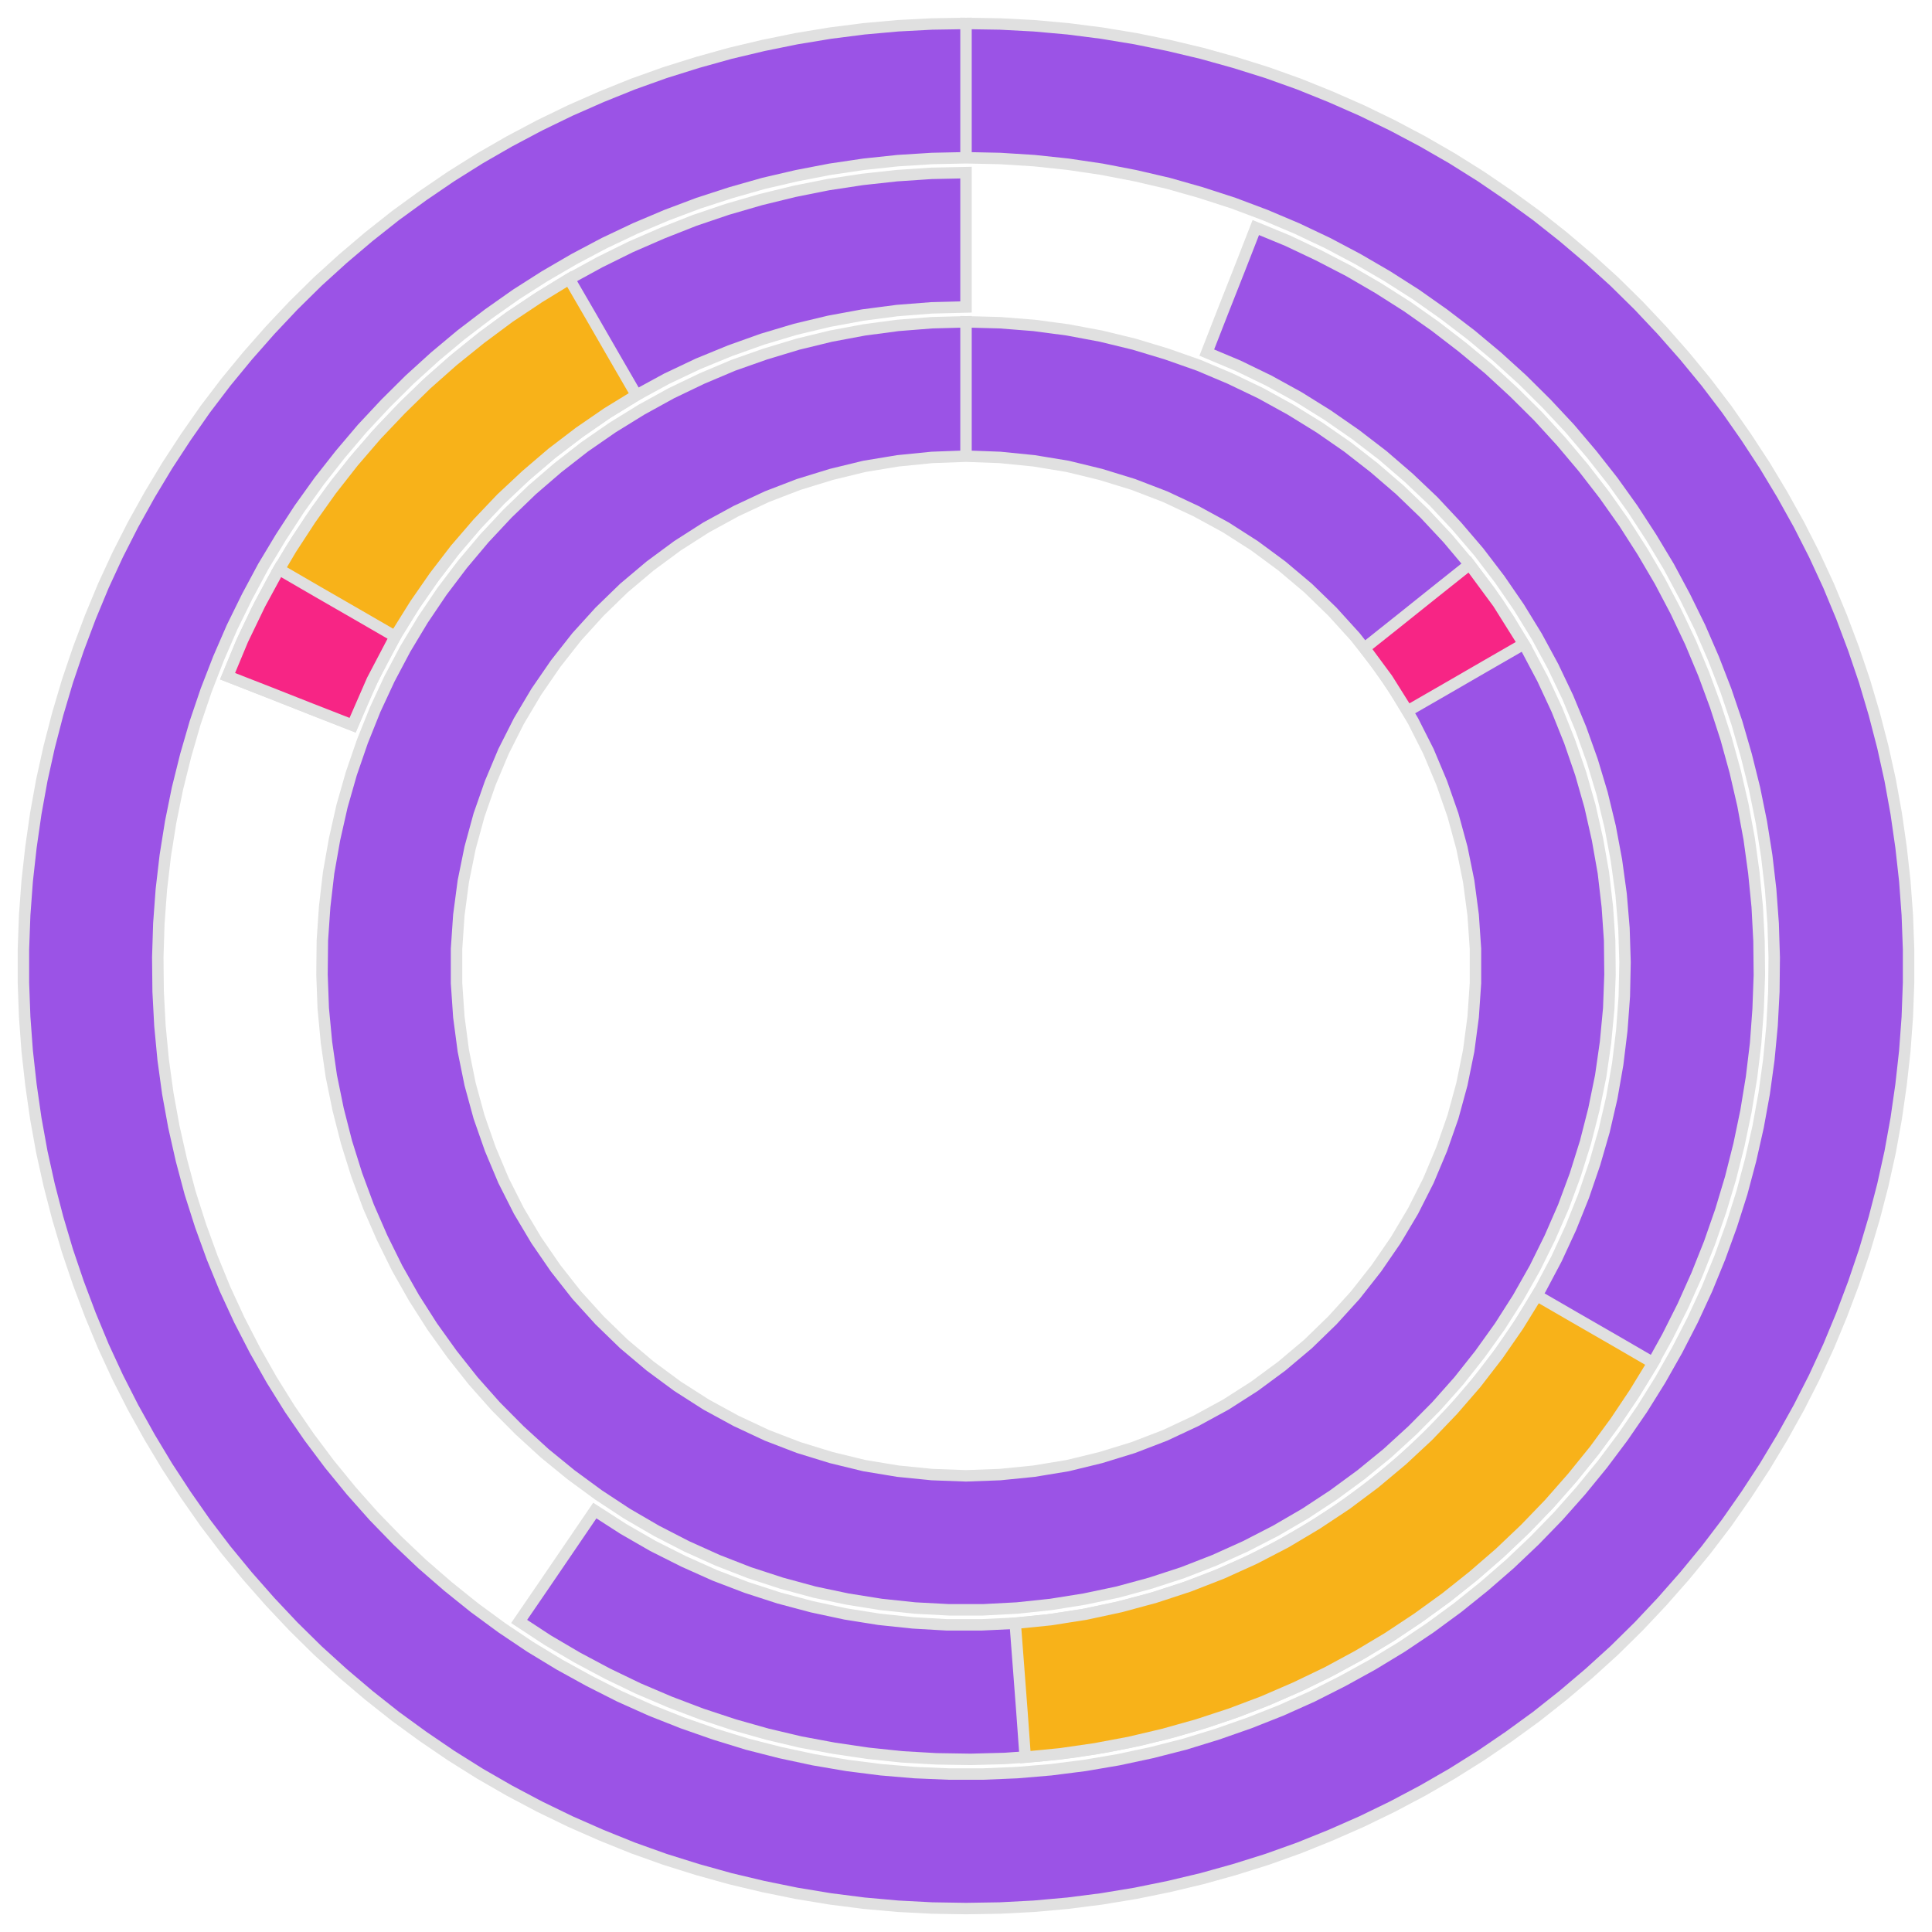
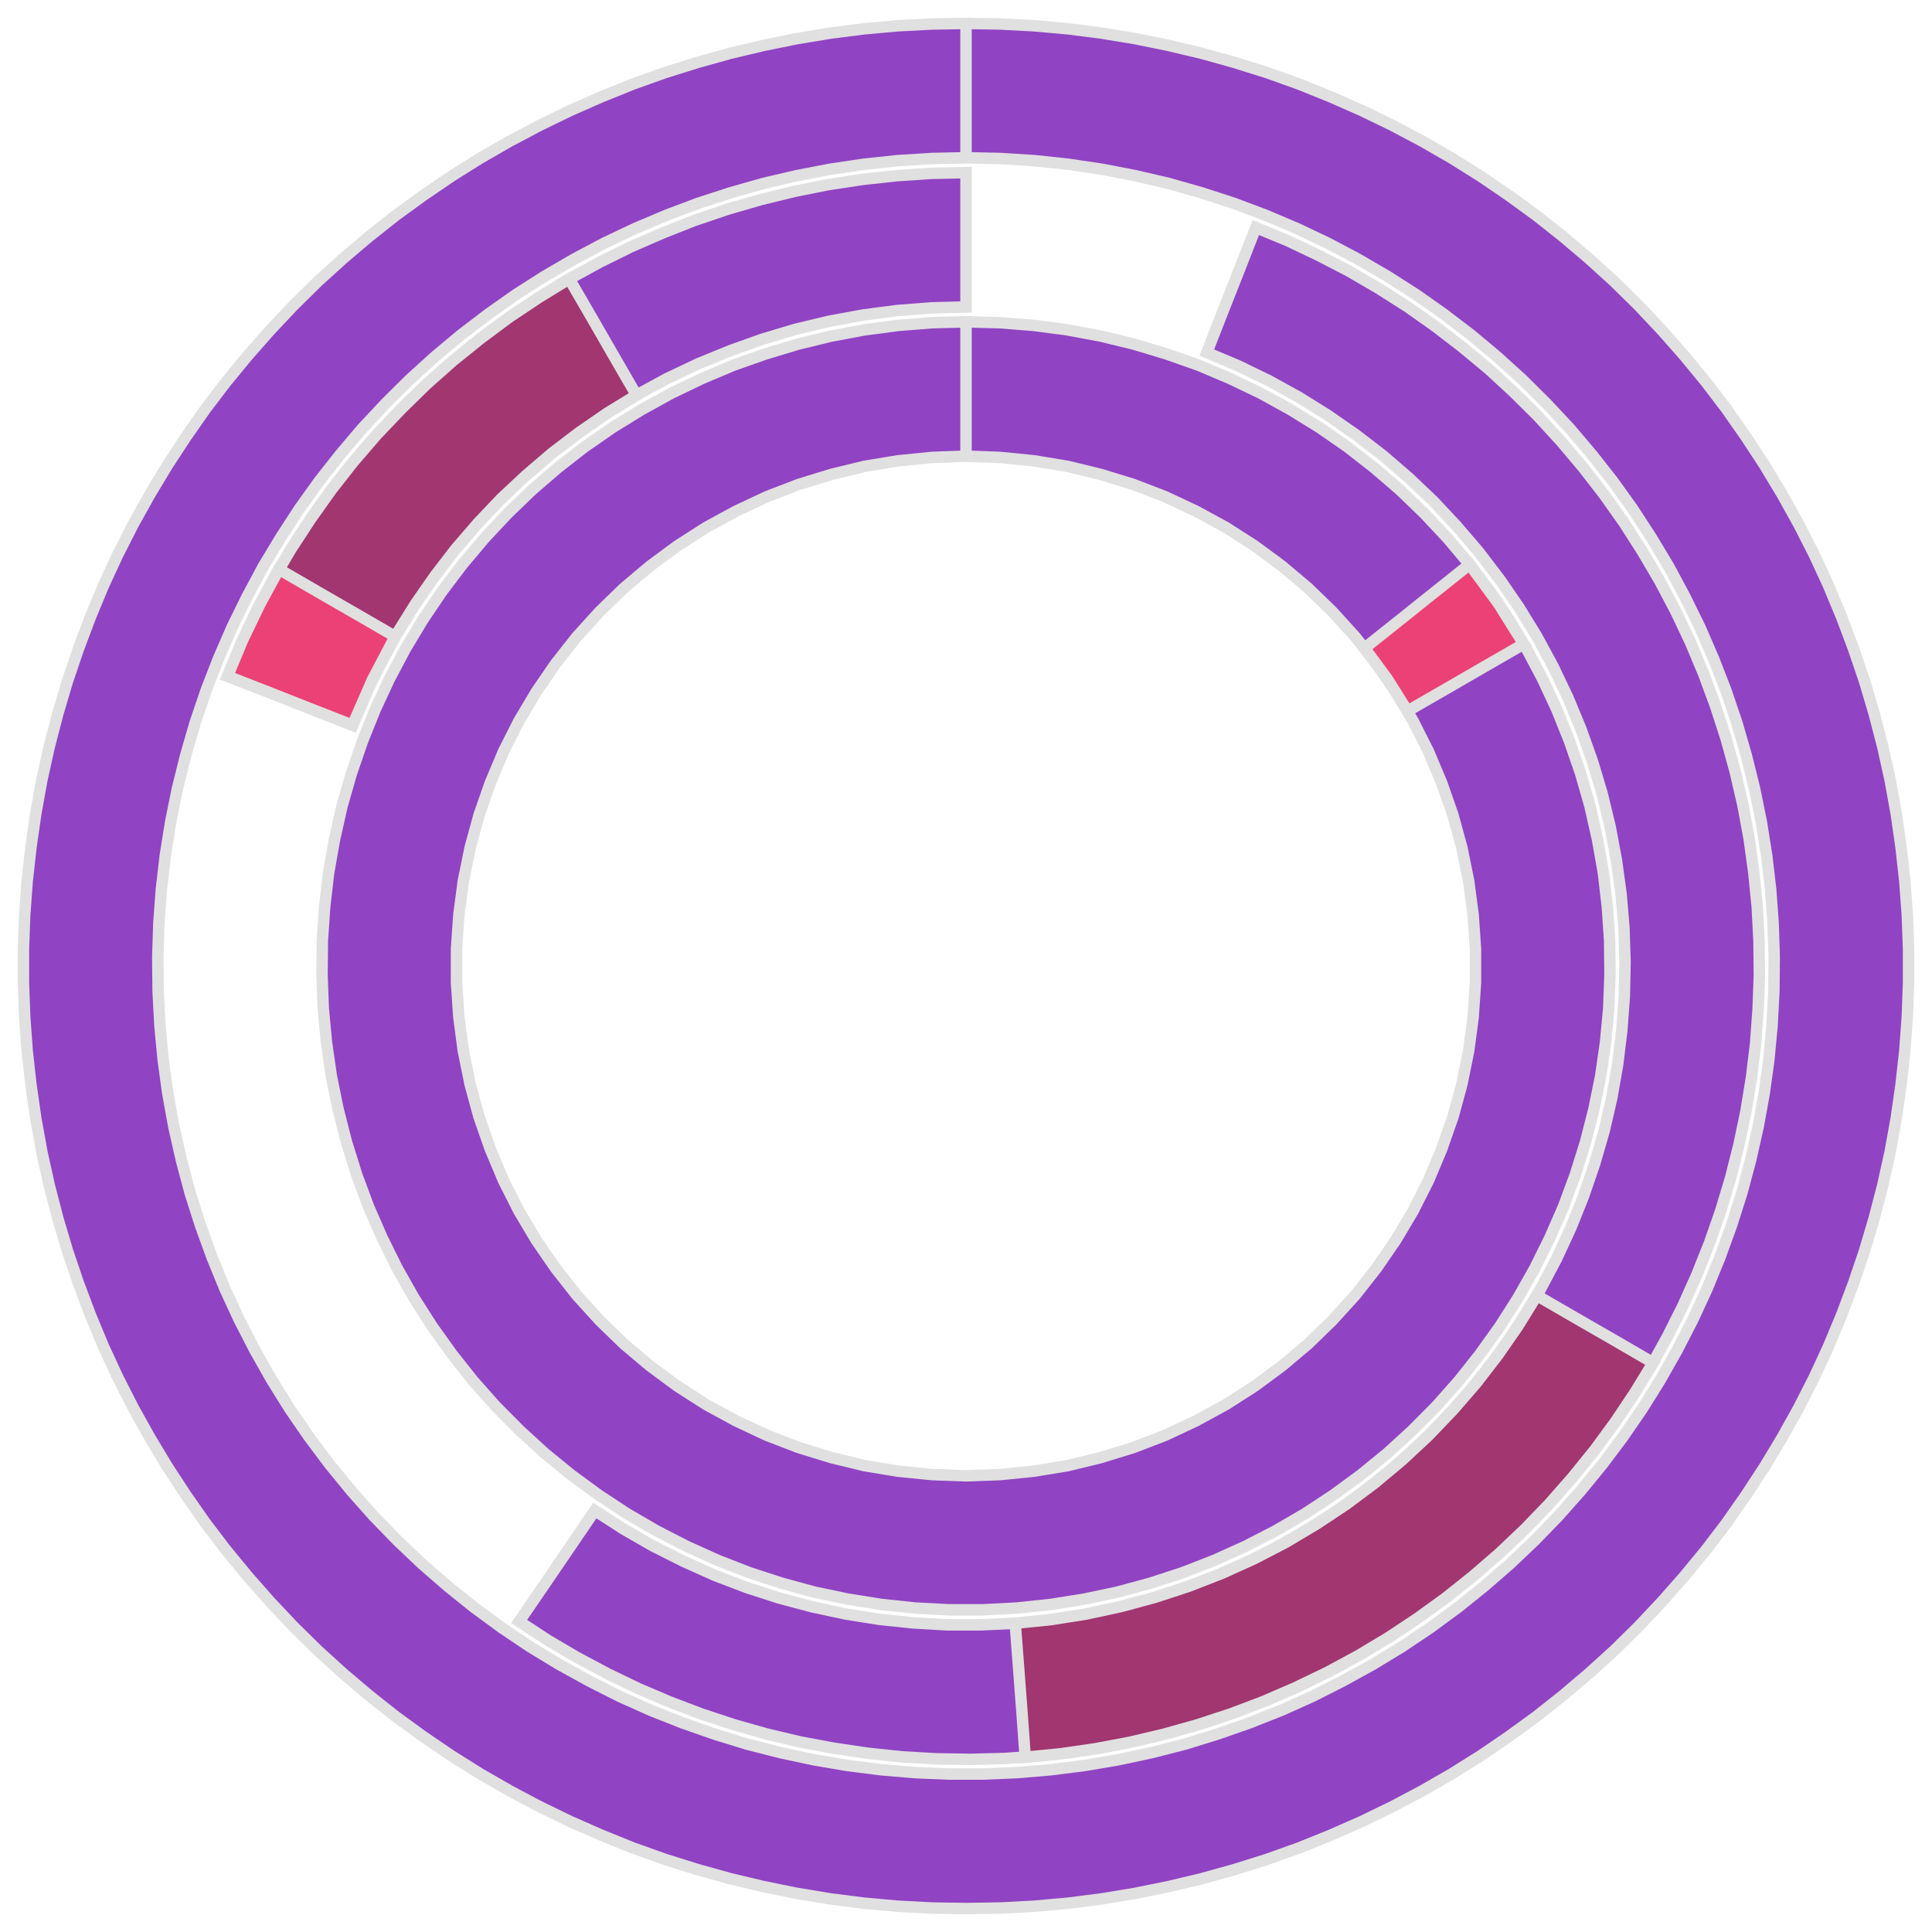
<svg xmlns="http://www.w3.org/2000/svg" class="svglite" width="108.00pt" height="108.00pt" viewBox="0 0 108.00 108.00">
  <defs>
    <style type="text/css">
    .svglite line, .svglite polyline, .svglite polygon, .svglite path, .svglite rect, .svglite circle {
      fill: none;
      stroke: #000000;
      stroke-linecap: round;
      stroke-linejoin: round;
      stroke-miterlimit: 10.00;
    }
    .svglite text {
      white-space: pre;
    }
  </style>
  </defs>
  <rect width="100%" height="100%" style="stroke: none; fill: none;" />
  <defs>
    <clipPath id="cpMC4wMHwxMDguMDB8MC4wMHwxMDguMDA=">
      <rect x="0.00" y="0.00" width="108.00" height="108.00" />
    </clipPath>
  </defs>
  <g clip-path="url(#cpMC4wMHwxMDguMDB8MC4wMHwxMDguMDA=)">
-     <polygon points="54.00,8.82 54.00,6.31 54.00,3.81 54.00,1.31 52.10,1.34 50.20,1.44 48.30,1.61 46.42,1.85 44.54,2.16 42.67,2.54 40.82,2.98 38.99,3.49 37.17,4.06 35.38,4.70 33.62,5.41 31.87,6.18 30.16,7.01 28.48,7.90 26.83,8.85 25.22,9.86 23.65,10.93 22.11,12.05 20.62,13.23 19.17,14.46 17.76,15.74 16.40,17.08 15.10,18.46 13.84,19.89 12.63,21.36 11.48,22.87 10.39,24.43 9.35,26.02 8.37,27.65 7.44,29.32 6.58,31.01 5.78,32.74 5.05,34.50 4.38,36.28 3.77,38.08 3.23,39.90 2.75,41.75 2.34,43.60 2.00,45.48 1.73,47.36 1.52,49.25 1.38,51.15 1.31,53.05 1.31,54.95 1.38,56.85 1.52,58.75 1.73,60.64 2.00,62.52 2.34,64.40 2.75,66.25 3.23,68.10 3.77,69.92 4.38,71.72 5.05,73.50 5.78,75.26 6.58,76.99 7.44,78.68 8.37,80.35 9.35,81.98 10.39,83.57 11.48,85.13 12.63,86.64 13.84,88.11 15.10,89.54 16.40,90.92 17.76,92.26 19.17,93.54 20.62,94.77 22.11,95.95 23.65,97.07 25.22,98.14 26.83,99.15 28.48,100.10 30.16,100.99 31.87,101.82 33.62,102.59 35.38,103.30 37.17,103.94 38.99,104.51 40.82,105.02 42.67,105.46 44.54,105.84 46.42,106.15 48.30,106.39 50.20,106.56 52.10,106.66 54.00,106.69 55.90,106.66 57.80,106.56 59.70,106.39 61.58,106.15 63.46,105.84 65.33,105.46 67.18,105.02 69.01,104.51 70.83,103.94 72.62,103.30 74.38,102.59 76.13,101.82 77.84,100.99 79.52,100.10 81.17,99.15 82.78,98.14 84.35,97.07 85.89,95.95 87.38,94.77 88.83,93.54 90.24,92.26 91.60,90.92 92.90,89.54 94.16,88.11 95.37,86.64 96.52,85.13 97.61,83.57 98.65,81.98 99.63,80.35 100.56,78.68 101.42,76.99 102.22,75.26 102.95,73.50 103.62,71.72 104.23,69.92 104.77,68.10 105.25,66.25 105.66,64.40 106.00,62.52 106.27,60.64 106.48,58.75 106.62,56.85 106.69,54.95 106.69,53.05 106.62,51.15 106.48,49.25 106.27,47.36 106.00,45.48 105.66,43.60 105.25,41.75 104.77,39.90 104.23,38.08 103.62,36.28 102.95,34.50 102.22,32.74 101.42,31.01 100.56,29.32 99.63,27.65 98.65,26.02 97.61,24.43 96.52,22.87 95.37,21.36 94.16,19.89 92.90,18.46 91.60,17.08 90.24,15.74 88.83,14.46 87.38,13.23 85.89,12.05 84.35,10.93 82.78,9.86 81.17,8.85 79.52,7.90 77.84,7.01 76.13,6.18 74.38,5.41 72.62,4.70 70.83,4.06 69.01,3.49 67.18,2.98 65.33,2.54 63.46,2.16 61.58,1.85 59.70,1.61 57.80,1.44 55.90,1.34 54.00,1.31 54.00,3.81 54.00,6.31 54.00,8.82 55.90,8.86 57.81,8.98 59.70,9.18 61.59,9.46 63.46,9.82 65.31,10.25 67.14,10.77 68.96,11.36 70.74,12.03 72.49,12.77 74.22,13.59 75.90,14.48 77.55,15.44 79.15,16.46 80.71,17.56 82.23,18.72 83.69,19.94 85.10,21.22 86.45,22.56 87.75,23.95 88.98,25.40 90.16,26.90 91.27,28.45 92.31,30.05 93.29,31.68 94.19,33.36 95.03,35.07 95.79,36.82 96.48,38.60 97.09,40.40 97.62,42.23 98.08,44.08 98.46,45.95 98.76,47.83 98.98,49.72 99.12,51.62 99.18,53.52 99.16,55.43 99.06,57.33 98.88,59.23 98.62,61.12 98.28,62.99 97.86,64.85 97.37,66.69 96.79,68.51 96.14,70.30 95.42,72.06 94.62,73.79 93.75,75.48 92.81,77.14 91.80,78.76 90.72,80.33 89.58,81.85 88.37,83.33 87.11,84.75 85.78,86.12 84.40,87.43 82.96,88.68 81.48,89.87 79.94,91.00 78.36,92.06 76.73,93.05 75.06,93.97 73.36,94.83 71.62,95.61 69.85,96.31 68.05,96.94 66.23,97.50 64.39,97.97 62.52,98.37 60.64,98.69 58.75,98.93 56.86,99.09 54.95,99.17 53.05,99.17 51.14,99.09 49.25,98.93 47.36,98.69 45.48,98.37 43.61,97.97 41.77,97.50 39.95,96.94 38.15,96.31 36.38,95.61 34.64,94.83 32.94,93.97 31.27,93.05 29.64,92.06 28.06,91.00 26.52,89.87 25.04,88.68 23.60,87.43 22.22,86.12 20.89,84.75 19.63,83.33 18.42,81.85 17.28,80.33 16.20,78.76 15.19,77.14 14.25,75.48 13.38,73.79 12.58,72.06 11.86,70.30 11.21,68.51 10.63,66.69 10.14,64.85 9.72,62.99 9.38,61.12 9.12,59.23 8.94,57.33 8.84,55.43 8.82,53.52 8.88,51.62 9.02,49.72 9.24,47.83 9.54,45.95 9.92,44.08 10.38,42.23 10.91,40.40 11.52,38.60 12.21,36.82 12.97,35.07 13.81,33.36 14.71,31.68 15.69,30.05 16.73,28.45 17.84,26.90 19.02,25.40 20.25,23.95 21.55,22.56 22.90,21.22 24.31,19.94 25.77,18.72 27.29,17.56 28.85,16.46 30.45,15.44 32.10,14.48 33.78,13.59 35.51,12.77 37.26,12.03 39.04,11.36 40.86,10.77 42.69,10.25 44.54,9.82 46.41,9.46 48.30,9.18 50.19,8.98 52.10,8.86 54.00,8.82 " style="stroke-width: 0.64; stroke: #E0E0E0; stroke-linecap: butt; stroke-linejoin: miter; fill: #9B53E6;" />
-     <polygon points="54.00,25.50 54.00,23.00 54.00,20.50 54.00,17.99 52.10,18.04 50.20,18.19 48.32,18.44 46.45,18.79 44.60,19.24 42.78,19.79 40.99,20.42 39.24,21.16 37.53,21.98 35.86,22.90 34.24,23.90 32.68,24.98 31.18,26.15 29.74,27.39 28.37,28.71 27.07,30.10 25.85,31.55 24.70,33.07 23.64,34.64 22.66,36.27 21.77,37.95 20.97,39.67 20.26,41.44 19.64,43.24 19.12,45.06 18.70,46.92 18.37,48.79 18.15,50.68 18.02,52.57 18.00,54.48 18.07,56.37 18.25,58.27 18.52,60.15 18.90,62.01 19.37,63.85 19.94,65.67 20.60,67.45 21.36,69.19 22.20,70.89 23.14,72.55 24.16,74.15 25.27,75.70 26.45,77.19 27.71,78.61 29.05,79.96 30.45,81.24 31.92,82.44 33.46,83.57 35.04,84.61 36.69,85.57 38.38,86.44 40.11,87.22 41.88,87.91 43.69,88.50 45.53,89.00 47.38,89.39 49.26,89.69 51.15,89.89 53.05,89.99 54.95,89.99 56.85,89.89 58.74,89.69 60.62,89.39 62.47,89.00 64.31,88.50 66.12,87.91 67.89,87.22 69.62,86.44 71.31,85.57 72.96,84.61 74.54,83.57 76.08,82.44 77.55,81.24 78.95,79.96 80.29,78.61 81.55,77.19 82.73,75.70 83.84,74.15 84.86,72.55 85.80,70.89 86.64,69.19 87.40,67.45 88.06,65.67 88.63,63.85 89.10,62.01 89.48,60.15 89.75,58.27 89.93,56.37 90.00,54.48 89.98,52.57 89.85,50.68 89.63,48.79 89.30,46.92 88.88,45.06 88.36,43.24 87.74,41.44 87.03,39.67 86.23,37.95 85.34,36.27 84.36,34.64 83.30,33.07 82.15,31.55 80.93,30.10 79.63,28.71 78.26,27.39 76.82,26.15 75.32,24.98 73.76,23.90 72.14,22.90 70.47,21.98 68.76,21.16 67.01,20.42 65.22,19.79 63.40,19.24 61.55,18.79 59.68,18.44 57.80,18.19 55.90,18.04 54.00,17.99 54.00,20.50 54.00,23.00 54.00,25.50 55.90,25.57 57.80,25.76 59.68,26.07 61.53,26.52 63.35,27.08 65.12,27.76 66.85,28.57 68.52,29.48 70.13,30.51 71.66,31.64 73.12,32.87 74.48,34.19 75.76,35.60 76.94,37.10 78.02,38.67 78.99,40.30 79.85,42.00 80.59,43.76 81.22,45.56 81.72,47.39 82.10,49.26 82.35,51.15 82.48,53.05 82.48,54.95 82.35,56.85 82.10,58.74 81.72,60.61 81.22,62.44 80.59,64.24 79.85,66.00 78.99,67.70 78.02,69.33 76.94,70.90 75.76,72.40 74.48,73.81 73.12,75.13 71.66,76.36 70.13,77.49 68.52,78.52 66.85,79.43 65.12,80.24 63.35,80.92 61.53,81.48 59.68,81.93 57.80,82.24 55.90,82.43 54.00,82.50 52.10,82.43 50.20,82.24 48.32,81.93 46.47,81.48 44.65,80.92 42.88,80.24 41.15,79.43 39.48,78.52 37.87,77.49 36.34,76.36 34.88,75.13 33.52,73.81 32.24,72.40 31.06,70.90 29.98,69.33 29.01,67.70 28.15,66.00 27.41,64.24 26.78,62.44 26.28,60.61 25.90,58.74 25.65,56.85 25.52,54.95 25.52,53.05 25.65,51.15 25.90,49.26 26.28,47.39 26.78,45.56 27.41,43.76 28.15,42.00 29.01,40.30 29.98,38.67 31.06,37.10 32.24,35.60 33.52,34.19 34.88,32.87 36.34,31.64 37.87,30.51 39.48,29.48 41.15,28.57 42.88,27.76 44.65,27.08 46.47,26.52 48.32,26.07 50.20,25.76 52.10,25.57 54.00,25.50 " style="stroke-width: 0.64; stroke: #E0E0E0; stroke-linecap: butt; stroke-linejoin: miter; fill: #9B53E6;" />
-     <polygon points="33.25,84.44 31.84,86.51 30.43,88.58 29.02,90.64 30.62,91.69 32.27,92.66 33.96,93.56 35.68,94.39 37.44,95.14 39.23,95.82 41.05,96.42 42.89,96.94 44.75,97.38 46.63,97.73 48.53,98.01 50.43,98.21 52.34,98.32 54.26,98.35 56.17,98.30 58.08,98.16 59.98,97.95 61.87,97.65 63.74,97.27 65.60,96.81 67.44,96.27 69.25,95.65 71.03,94.95 72.78,94.18 74.50,93.33 76.18,92.41 77.81,91.42 79.40,90.35 80.95,89.22 82.44,88.03 83.88,86.77 85.27,85.45 86.60,84.07 87.86,82.64 89.07,81.15 90.21,79.61 91.28,78.03 92.28,76.40 93.21,74.72 94.07,73.01 94.85,71.27 95.56,69.49 96.19,67.68 96.74,65.85 97.21,63.99 97.60,62.12 97.91,60.23 98.14,58.33 98.28,56.42 98.35,54.51 98.33,52.60 98.23,50.69 98.04,48.78 97.78,46.89 97.43,45.00 97.00,43.14 96.49,41.29 95.90,39.47 95.24,37.68 94.50,35.91 93.68,34.18 92.79,32.49 91.82,30.84 90.79,29.23 89.68,27.66 88.51,26.15 87.28,24.69 85.99,23.28 84.63,21.93 83.22,20.63 81.75,19.41 80.23,18.24 78.67,17.14 77.05,16.11 75.40,15.15 73.70,14.27 71.97,13.45 70.20,12.72 69.29,15.05 68.37,17.38 67.46,19.71 69.22,20.45 70.93,21.28 72.60,22.20 74.22,23.21 75.79,24.30 77.30,25.46 78.75,26.71 80.13,28.02 81.43,29.41 82.67,30.86 83.83,32.38 84.91,33.95 85.91,35.58 86.82,37.26 87.64,38.98 88.37,40.74 89.01,42.53 89.56,44.36 90.01,46.22 90.36,48.09 90.62,49.98 90.78,51.88 90.84,53.79 90.80,55.70 90.66,57.60 90.43,59.49 90.10,61.37 89.67,63.23 89.14,65.06 88.52,66.87 87.81,68.64 87.01,70.37 86.12,72.05 85.14,73.69 84.08,75.28 82.94,76.80 81.72,78.27 80.42,79.67 79.06,81.01 77.63,82.27 76.13,83.45 74.58,84.56 72.97,85.58 71.31,86.52 69.60,87.37 67.85,88.14 66.07,88.81 64.25,89.39 62.40,89.87 60.54,90.26 58.65,90.55 56.75,90.74 54.85,90.83 52.94,90.83 51.04,90.72 49.14,90.52 47.26,90.22 45.39,89.82 43.55,89.33 41.73,88.74 39.95,88.06 38.21,87.28 36.50,86.42 34.85,85.47 33.25,84.44 " style="stroke-width: 0.64; stroke: #E0E0E0; stroke-linecap: butt; stroke-linejoin: miter; fill: #9B53E6;" />
-     <polygon points="54.00,17.16 54.00,14.66 54.00,12.15 54.00,9.65 52.07,9.69 50.13,9.82 48.21,10.03 46.30,10.32 44.40,10.70 42.52,11.16 40.66,11.70 38.83,12.32 37.03,13.03 35.26,13.80 33.52,14.66 31.82,15.59 30.17,16.60 28.56,17.67 27.00,18.81 25.49,20.03 24.04,21.30 22.64,22.64 21.30,24.04 20.03,25.49 18.81,27.00 17.67,28.56 16.60,30.17 15.59,31.82 17.76,33.08 19.93,34.33 22.09,35.58 23.10,33.93 24.20,32.35 25.37,30.82 26.62,29.35 27.95,27.95 29.35,26.62 30.82,25.37 32.35,24.20 33.93,23.10 35.58,22.09 37.27,21.17 39.02,20.34 40.80,19.61 42.62,18.96 44.46,18.41 46.34,17.96 48.24,17.61 50.15,17.36 52.07,17.21 54.00,17.16 " style="stroke-width: 0.64; stroke: #E0E0E0; stroke-linecap: butt; stroke-linejoin: miter; fill: #9B53E6;" />
-     <polygon points="56.75,90.74 56.94,93.23 57.13,95.73 57.31,98.23 59.27,98.04 61.21,97.76 63.13,97.40 65.04,96.95 66.93,96.42 68.79,95.81 70.62,95.12 72.42,94.34 74.19,93.49 75.91,92.56 77.60,91.55 79.23,90.47 80.82,89.32 82.35,88.10 83.83,86.82 85.25,85.47 86.61,84.06 87.91,82.58 89.14,81.06 90.30,79.48 91.39,77.85 92.41,76.18 90.24,74.92 88.07,73.67 85.91,72.42 84.86,74.12 83.73,75.75 82.51,77.33 81.21,78.83 79.83,80.27 78.38,81.62 76.85,82.90 75.26,84.09 73.60,85.19 71.89,86.21 70.12,87.13 68.31,87.95 66.46,88.67 64.57,89.29 62.65,89.81 60.70,90.23 58.73,90.54 56.75,90.74 " style="stroke-width: 0.64; stroke: #E0E0E0; stroke-linecap: butt; stroke-linejoin: miter; fill: #F8B219;" />
-     <polygon points="35.58,22.09 34.33,19.93 33.08,17.76 31.82,15.59 30.12,16.63 28.47,17.73 26.87,18.92 25.32,20.17 23.83,21.49 22.41,22.88 21.04,24.32 19.74,25.83 18.51,27.40 17.36,29.02 16.27,30.69 15.26,32.40 14.33,34.16 13.48,35.96 12.72,37.80 15.05,38.71 17.38,39.63 19.71,40.54 20.45,38.78 21.28,37.07 22.20,35.40 23.21,33.78 24.30,32.21 25.46,30.70 26.71,29.25 28.02,27.87 29.41,26.57 30.86,25.33 32.38,24.17 33.95,23.09 35.58,22.09 " style="stroke-width: 0.64; stroke: #E0E0E0; stroke-linecap: butt; stroke-linejoin: miter; fill: #F8B219;" />
-     <polygon points="78.68,39.75 80.85,38.50 83.01,37.25 85.18,36.00 83.75,33.72 82.15,31.55 80.19,33.11 78.24,34.67 76.28,36.23 77.55,37.95 78.68,39.75 " style="stroke-width: 0.64; stroke: #E0E0E0; stroke-linecap: butt; stroke-linejoin: miter; fill: #F72585;" />
-     <polygon points="22.09,35.58 19.93,34.33 17.76,33.08 15.59,31.82 14.53,33.77 13.57,35.76 12.72,37.80 15.05,38.71 17.38,39.63 19.71,40.54 20.81,38.02 22.09,35.58 " style="stroke-width: 0.64; stroke: #E0E0E0; stroke-linecap: butt; stroke-linejoin: miter; fill: #F72585;" />
+     <polygon points="54.00,8.82 54.00,6.31 54.00,3.81 54.00,1.31 52.10,1.34 50.20,1.44 48.30,1.61 46.42,1.85 44.54,2.16 42.67,2.54 40.82,2.98 38.99,3.49 37.17,4.06 35.38,4.70 33.62,5.41 31.87,6.18 30.16,7.01 28.48,7.90 26.83,8.85 25.22,9.86 23.65,10.93 22.11,12.05 20.62,13.23 19.17,14.46 17.76,15.74 16.40,17.08 15.10,18.46 13.84,19.89 12.63,21.36 11.48,22.87 10.39,24.43 9.35,26.02 8.37,27.65 7.44,29.32 6.58,31.01 5.78,32.74 5.05,34.50 4.38,36.28 3.77,38.08 3.23,39.90 2.75,41.75 2.34,43.60 2.00,45.48 1.73,47.36 1.52,49.25 1.38,51.15 1.31,53.05 1.31,54.95 1.38,56.85 1.52,58.75 1.73,60.64 2.00,62.52 2.34,64.40 2.75,66.25 3.23,68.10 3.77,69.92 4.38,71.72 5.05,73.50 5.78,75.26 6.58,76.99 7.44,78.68 8.37,80.35 9.35,81.98 10.39,83.57 11.48,85.13 12.63,86.64 13.84,88.11 15.10,89.54 16.40,90.92 17.76,92.26 19.17,93.54 20.62,94.77 22.11,95.95 23.65,97.07 25.22,98.14 26.83,99.15 28.48,100.10 30.16,100.99 31.87,101.82 33.62,102.59 35.38,103.30 37.17,103.94 38.99,104.51 40.82,105.02 42.67,105.46 44.54,105.84 46.42,106.15 48.30,106.39 50.20,106.56 52.10,106.66 54.00,106.69 55.90,106.66 57.80,106.56 59.70,106.39 61.58,106.15 63.46,105.84 65.33,105.46 67.18,105.02 69.01,104.51 70.83,103.94 72.62,103.30 74.38,102.59 76.13,101.82 77.84,100.99 79.52,100.10 81.17,99.15 82.78,98.14 84.35,97.07 85.89,95.95 87.38,94.77 88.83,93.54 90.24,92.26 91.60,90.92 92.90,89.54 94.16,88.11 95.37,86.64 96.52,85.13 97.61,83.57 98.65,81.98 99.63,80.35 100.56,78.68 101.42,76.99 102.22,75.26 102.95,73.50 103.62,71.72 104.23,69.92 104.77,68.10 105.25,66.25 105.66,64.40 106.00,62.52 106.27,60.64 106.48,58.75 106.62,56.85 106.69,54.95 106.69,53.05 106.62,51.15 106.48,49.25 106.27,47.36 106.00,45.48 105.66,43.60 105.25,41.75 104.77,39.90 104.23,38.08 103.62,36.28 102.95,34.50 102.22,32.74 101.42,31.01 100.56,29.32 99.63,27.65 98.65,26.02 97.61,24.43 96.52,22.87 95.37,21.36 94.16,19.89 92.90,18.46 91.60,17.08 90.24,15.74 88.83,14.46 87.38,13.23 85.89,12.05 84.35,10.93 82.78,9.86 81.17,8.85 79.52,7.90 77.84,7.01 76.13,6.18 74.38,5.41 72.62,4.70 70.83,4.06 69.01,3.49 67.18,2.98 65.33,2.54 63.46,2.16 61.58,1.85 59.70,1.61 57.80,1.44 55.90,1.34 54.00,1.31 54.00,3.81 54.00,6.31 54.00,8.82 55.90,8.86 57.81,8.98 59.70,9.18 61.59,9.46 63.46,9.82 65.31,10.25 67.14,10.77 68.96,11.36 70.74,12.03 72.49,12.77 74.22,13.59 75.90,14.48 77.55,15.44 79.15,16.46 80.71,17.56 82.23,18.72 83.69,19.94 85.10,21.22 86.45,22.56 87.75,23.95 88.98,25.40 90.16,26.90 91.27,28.45 92.31,30.05 93.29,31.68 94.19,33.36 95.03,35.07 95.79,36.82 96.48,38.60 97.09,40.40 97.62,42.23 98.08,44.08 98.46,45.95 98.76,47.83 98.98,49.72 99.12,51.62 99.18,53.52 99.16,55.43 99.06,57.33 98.88,59.23 98.62,61.12 98.28,62.99 97.86,64.85 97.37,66.69 96.79,68.51 96.14,70.30 95.42,72.06 94.62,73.79 93.75,75.48 92.81,77.14 91.80,78.76 90.72,80.33 89.58,81.85 88.37,83.33 87.11,84.75 85.78,86.12 84.40,87.43 82.96,88.68 81.48,89.87 79.94,91.00 78.36,92.06 76.73,93.05 75.06,93.97 73.36,94.83 71.62,95.61 69.85,96.31 68.05,96.94 66.23,97.50 64.39,97.97 62.52,98.37 60.64,98.69 58.75,98.93 56.86,99.09 54.95,99.17 53.05,99.17 51.14,99.09 49.25,98.93 47.36,98.69 45.48,98.37 43.61,97.97 41.77,97.50 39.95,96.94 38.15,96.31 36.38,95.61 34.64,94.83 32.94,93.97 31.27,93.05 29.64,92.06 28.06,91.00 26.52,89.87 25.04,88.68 23.60,87.43 22.22,86.12 20.89,84.75 19.63,83.33 18.42,81.85 17.28,80.33 16.20,78.76 15.19,77.14 14.25,75.48 13.38,73.79 12.58,72.06 11.86,70.30 11.21,68.51 10.63,66.69 10.14,64.85 9.72,62.99 9.38,61.12 9.12,59.23 8.94,57.33 8.84,55.43 8.82,53.52 8.88,51.62 9.02,49.72 9.24,47.83 9.54,45.95 9.92,44.08 10.38,42.23 10.91,40.40 11.52,38.60 12.21,36.82 12.97,35.07 13.81,33.36 14.71,31.68 15.69,30.05 16.73,28.45 17.84,26.90 19.02,25.40 20.25,23.95 21.55,22.56 22.90,21.22 24.31,19.94 25.77,18.72 27.29,17.56 28.85,16.46 30.45,15.44 32.10,14.48 33.78,13.59 35.51,12.77 37.26,12.03 39.04,11.36 40.86,10.77 42.69,10.25 44.54,9.82 46.41,9.46 48.30,9.18 50.19,8.98 52.10,8.86 54.00,8.82 " style="stroke-width: 0.64; stroke: #E0E0E0; stroke-linecap: butt; stroke-linejoin: miter; fill: #9043C3;" />
+     <polygon points="54.00,25.50 54.00,23.00 54.00,20.50 54.00,17.99 52.10,18.04 50.20,18.19 48.32,18.44 46.45,18.79 44.60,19.24 42.78,19.79 40.99,20.42 39.24,21.16 37.53,21.98 35.86,22.90 34.24,23.90 32.68,24.98 31.18,26.15 29.74,27.39 28.37,28.71 27.07,30.10 25.85,31.55 24.70,33.07 23.64,34.64 22.66,36.27 21.77,37.95 20.97,39.67 20.26,41.44 19.64,43.24 19.12,45.06 18.70,46.92 18.37,48.79 18.15,50.68 18.02,52.57 18.00,54.48 18.07,56.37 18.25,58.27 18.52,60.15 18.90,62.01 19.37,63.85 19.94,65.67 20.60,67.45 21.36,69.19 22.20,70.89 23.14,72.55 24.16,74.15 25.27,75.70 26.45,77.19 27.71,78.61 29.05,79.96 30.45,81.24 31.92,82.44 33.46,83.57 35.04,84.61 36.69,85.57 38.38,86.44 40.11,87.22 41.88,87.91 43.69,88.50 45.53,89.00 47.38,89.39 49.26,89.69 51.15,89.89 53.05,89.99 54.95,89.99 56.85,89.89 58.74,89.69 60.62,89.39 62.47,89.00 64.31,88.50 66.12,87.91 67.89,87.22 69.62,86.44 71.31,85.57 72.96,84.61 74.54,83.57 76.08,82.44 77.55,81.24 78.95,79.96 80.29,78.61 81.55,77.19 82.73,75.70 83.84,74.15 84.86,72.55 85.80,70.89 86.64,69.19 87.40,67.45 88.06,65.67 88.63,63.85 89.10,62.01 89.48,60.15 89.75,58.27 89.93,56.37 90.00,54.48 89.98,52.57 89.85,50.68 89.63,48.79 89.30,46.92 88.88,45.06 88.36,43.24 87.74,41.44 87.03,39.67 86.23,37.95 85.34,36.27 84.36,34.64 83.30,33.07 82.15,31.55 80.93,30.10 79.63,28.71 78.26,27.39 76.82,26.15 75.32,24.98 73.76,23.90 72.14,22.90 70.47,21.98 68.76,21.16 67.01,20.42 65.22,19.79 63.40,19.24 61.55,18.79 59.68,18.44 57.80,18.19 55.90,18.04 54.00,17.99 54.00,20.50 54.00,23.00 54.00,25.50 55.90,25.57 57.80,25.76 59.68,26.07 61.53,26.52 63.35,27.08 65.12,27.76 66.85,28.57 68.52,29.48 70.13,30.51 71.66,31.64 73.12,32.87 74.48,34.19 75.76,35.60 76.94,37.10 78.02,38.67 78.99,40.30 79.85,42.00 80.59,43.76 81.22,45.56 81.72,47.39 82.10,49.26 82.35,51.15 82.48,53.05 82.48,54.95 82.35,56.85 82.10,58.74 81.72,60.61 81.22,62.44 80.59,64.24 79.85,66.00 78.99,67.70 78.02,69.33 76.94,70.90 75.76,72.40 74.48,73.81 73.12,75.13 71.66,76.36 70.13,77.49 68.52,78.52 66.85,79.43 65.12,80.24 63.35,80.92 61.53,81.48 59.68,81.93 57.80,82.24 55.90,82.43 54.00,82.50 52.10,82.43 50.20,82.24 48.32,81.93 46.47,81.48 44.65,80.92 42.88,80.24 41.15,79.43 39.48,78.52 37.87,77.49 36.34,76.36 34.88,75.13 33.52,73.81 32.24,72.40 31.06,70.90 29.98,69.33 29.01,67.70 28.15,66.00 27.41,64.24 26.78,62.44 26.28,60.61 25.90,58.74 25.65,56.85 25.52,54.95 25.52,53.05 25.65,51.15 25.90,49.26 26.28,47.39 26.78,45.56 27.41,43.76 28.15,42.00 29.01,40.30 29.98,38.67 31.06,37.10 32.24,35.60 33.52,34.19 34.88,32.87 36.34,31.64 37.87,30.51 39.48,29.48 41.15,28.57 42.88,27.76 44.65,27.08 46.47,26.52 48.32,26.07 50.20,25.76 52.10,25.57 54.00,25.50 " style="stroke-width: 0.64; stroke: #E0E0E0; stroke-linecap: butt; stroke-linejoin: miter; fill: #9043C3;" />
+     <polygon points="33.25,84.44 31.84,86.51 30.43,88.58 29.02,90.64 30.62,91.69 32.27,92.66 33.96,93.56 35.68,94.39 37.44,95.14 39.23,95.82 41.05,96.42 42.89,96.94 44.75,97.38 46.63,97.73 48.53,98.01 50.43,98.21 52.34,98.32 54.26,98.35 56.17,98.30 58.08,98.16 59.98,97.95 61.87,97.65 63.74,97.27 65.60,96.81 67.44,96.27 69.25,95.65 71.03,94.95 72.78,94.18 74.50,93.33 76.18,92.41 77.81,91.42 79.40,90.35 80.95,89.22 82.44,88.03 83.88,86.77 85.27,85.45 86.60,84.07 87.86,82.64 89.07,81.15 90.21,79.61 91.28,78.03 92.28,76.40 93.21,74.72 94.07,73.01 94.85,71.27 95.56,69.49 96.19,67.68 96.74,65.85 97.21,63.99 97.60,62.12 97.91,60.23 98.14,58.33 98.28,56.42 98.35,54.51 98.33,52.60 98.23,50.69 98.04,48.78 97.78,46.89 97.43,45.00 97.00,43.14 96.49,41.29 95.90,39.47 95.24,37.68 94.50,35.91 93.68,34.18 92.79,32.49 91.82,30.84 90.79,29.23 89.68,27.66 88.51,26.15 87.28,24.69 85.99,23.28 84.63,21.93 83.22,20.63 81.75,19.41 80.23,18.24 78.67,17.14 77.05,16.11 75.40,15.15 73.70,14.27 71.97,13.45 70.20,12.72 69.29,15.05 68.37,17.38 67.46,19.71 69.22,20.45 70.93,21.28 72.60,22.20 74.22,23.21 75.79,24.30 77.30,25.46 78.75,26.71 80.13,28.02 81.43,29.41 82.67,30.86 83.83,32.38 84.91,33.95 85.91,35.58 86.82,37.26 87.64,38.98 88.37,40.74 89.01,42.53 89.56,44.36 90.01,46.22 90.36,48.09 90.62,49.98 90.78,51.88 90.84,53.79 90.80,55.70 90.66,57.60 90.43,59.49 90.10,61.37 89.67,63.23 89.14,65.06 88.52,66.87 87.81,68.64 87.01,70.37 86.12,72.05 85.14,73.69 84.08,75.28 82.94,76.80 81.72,78.27 80.42,79.67 79.06,81.01 77.63,82.27 76.13,83.45 74.58,84.56 72.97,85.58 71.31,86.52 69.60,87.37 67.85,88.14 66.07,88.81 64.25,89.39 62.40,89.87 60.54,90.26 58.65,90.55 56.75,90.74 54.85,90.83 52.94,90.83 51.04,90.72 49.14,90.52 47.26,90.22 45.39,89.82 43.55,89.33 41.73,88.74 39.95,88.06 38.21,87.28 36.50,86.42 34.85,85.47 33.25,84.44 " style="stroke-width: 0.64; stroke: #E0E0E0; stroke-linecap: butt; stroke-linejoin: miter; fill: #9043C3;" />
+     <polygon points="54.00,17.16 54.00,14.66 54.00,12.15 54.00,9.65 52.07,9.69 50.13,9.82 48.21,10.03 46.30,10.32 44.40,10.70 42.52,11.16 40.66,11.70 38.83,12.32 37.03,13.03 35.26,13.80 33.52,14.66 31.82,15.59 30.17,16.60 28.56,17.67 27.00,18.81 25.49,20.03 24.04,21.30 22.64,22.64 21.30,24.04 20.03,25.49 18.81,27.00 17.67,28.56 16.60,30.17 15.59,31.82 17.76,33.08 19.93,34.33 22.09,35.58 23.10,33.93 24.20,32.35 25.37,30.82 26.62,29.35 27.95,27.95 29.35,26.62 30.82,25.37 32.35,24.20 33.93,23.10 35.58,22.09 37.27,21.17 39.02,20.34 40.80,19.61 42.62,18.96 44.46,18.41 46.34,17.96 48.24,17.61 50.15,17.36 52.07,17.21 54.00,17.16 " style="stroke-width: 0.64; stroke: #E0E0E0; stroke-linecap: butt; stroke-linejoin: miter; fill: #9043C3;" />
+     <polygon points="56.75,90.74 56.94,93.23 57.13,95.73 57.31,98.23 59.27,98.04 61.21,97.76 63.13,97.40 65.04,96.95 66.93,96.42 68.79,95.81 70.62,95.12 72.42,94.34 74.19,93.49 75.91,92.56 77.60,91.55 79.23,90.47 80.82,89.32 82.35,88.10 83.83,86.82 85.25,85.47 86.61,84.06 87.91,82.58 89.14,81.06 90.30,79.48 91.39,77.85 92.41,76.18 90.24,74.92 88.07,73.67 85.91,72.42 84.86,74.12 83.73,75.75 82.51,77.33 81.21,78.83 79.83,80.27 78.38,81.62 76.85,82.90 75.26,84.09 73.60,85.19 71.89,86.21 70.12,87.13 68.31,87.95 66.46,88.67 64.57,89.29 62.65,89.81 60.70,90.23 58.73,90.54 56.75,90.74 " style="stroke-width: 0.64; stroke: #E0E0E0; stroke-linecap: butt; stroke-linejoin: miter; fill: #A13670;" />
+     <polygon points="35.58,22.09 34.33,19.93 33.08,17.76 31.82,15.59 30.12,16.63 28.47,17.73 26.87,18.92 25.32,20.17 23.83,21.49 22.41,22.88 21.04,24.32 19.74,25.83 18.51,27.40 17.36,29.02 16.27,30.69 15.26,32.40 14.33,34.16 13.48,35.96 12.72,37.80 15.05,38.71 17.38,39.63 19.71,40.54 20.45,38.78 21.28,37.07 22.20,35.40 23.21,33.78 24.30,32.21 25.46,30.70 26.71,29.25 28.02,27.87 29.41,26.57 30.86,25.33 32.38,24.17 33.95,23.09 35.58,22.09 " style="stroke-width: 0.64; stroke: #E0E0E0; stroke-linecap: butt; stroke-linejoin: miter; fill: #A13670;" />
+     <polygon points="78.68,39.75 80.85,38.50 83.01,37.25 85.18,36.00 83.75,33.72 82.15,31.55 80.19,33.11 78.24,34.67 76.28,36.23 77.55,37.95 78.68,39.75 " style="stroke-width: 0.64; stroke: #E0E0E0; stroke-linecap: butt; stroke-linejoin: miter; fill: #EC4176;" />
+     <polygon points="22.09,35.58 19.93,34.33 17.76,33.08 15.59,31.82 14.53,33.77 13.57,35.76 12.72,37.80 15.05,38.71 17.38,39.63 19.71,40.54 20.81,38.02 22.09,35.58 " style="stroke-width: 0.64; stroke: #E0E0E0; stroke-linecap: butt; stroke-linejoin: miter; fill: #EC4176;" />
  </g>
</svg>
